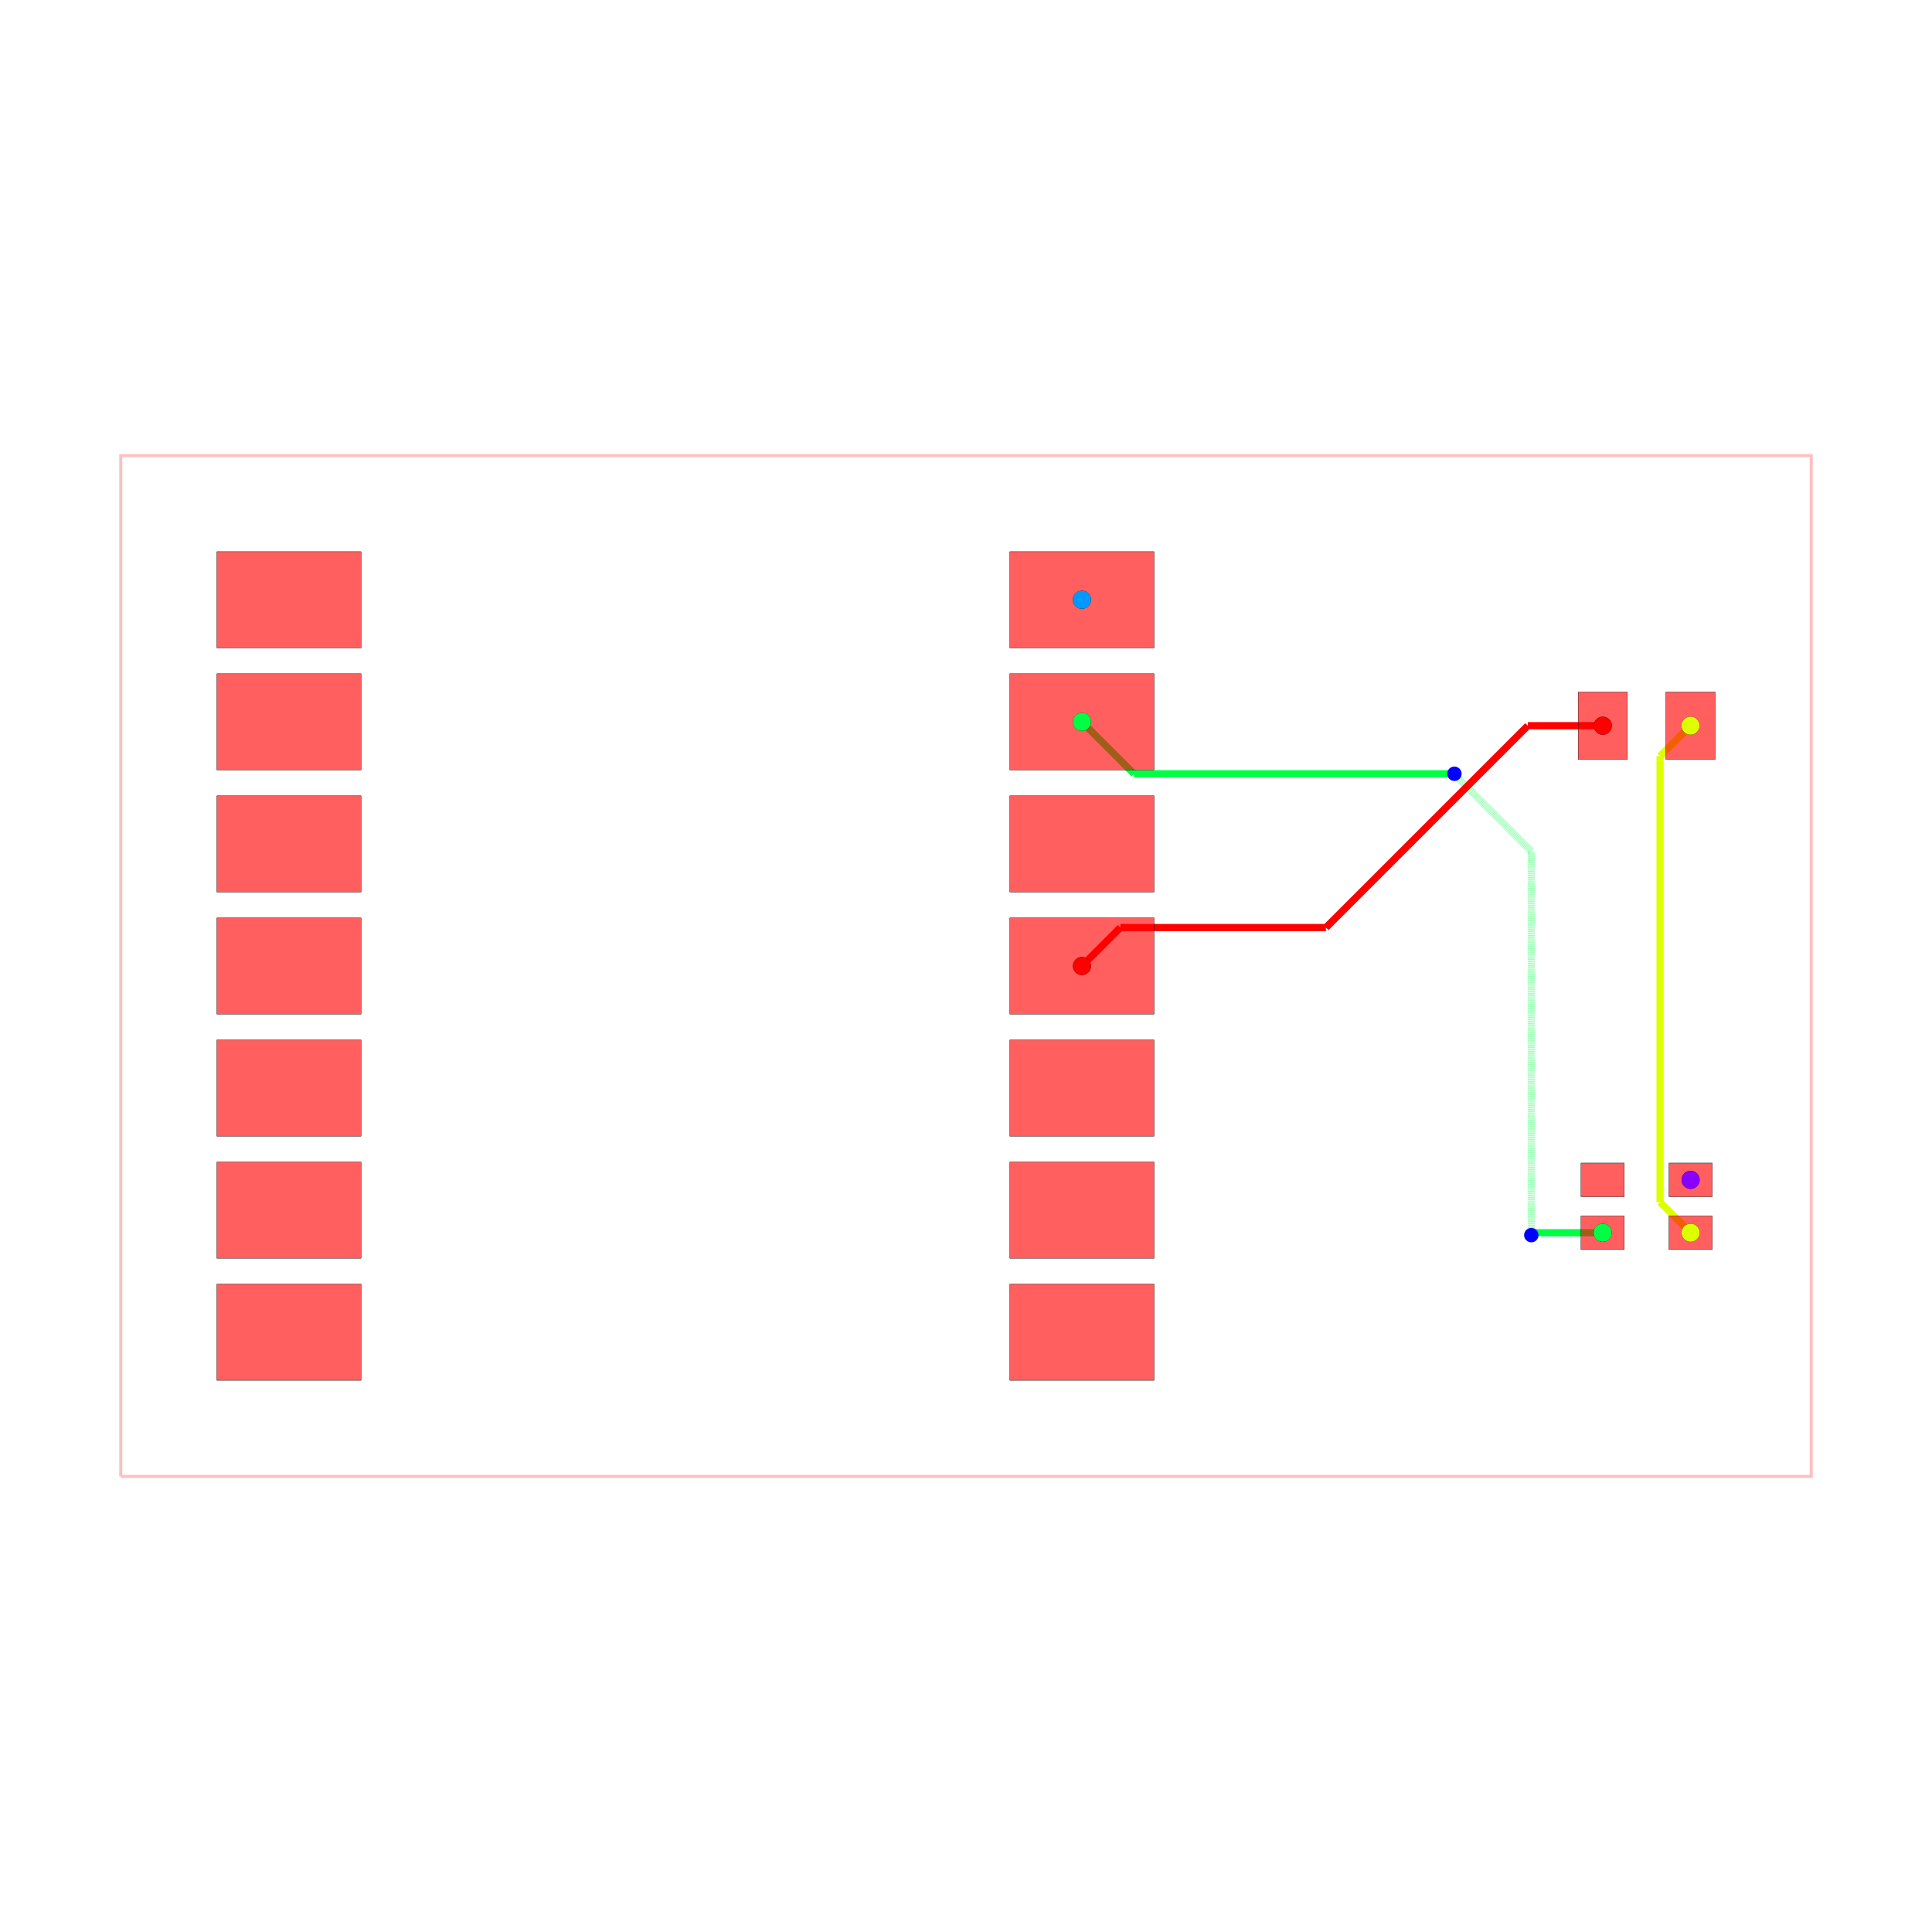
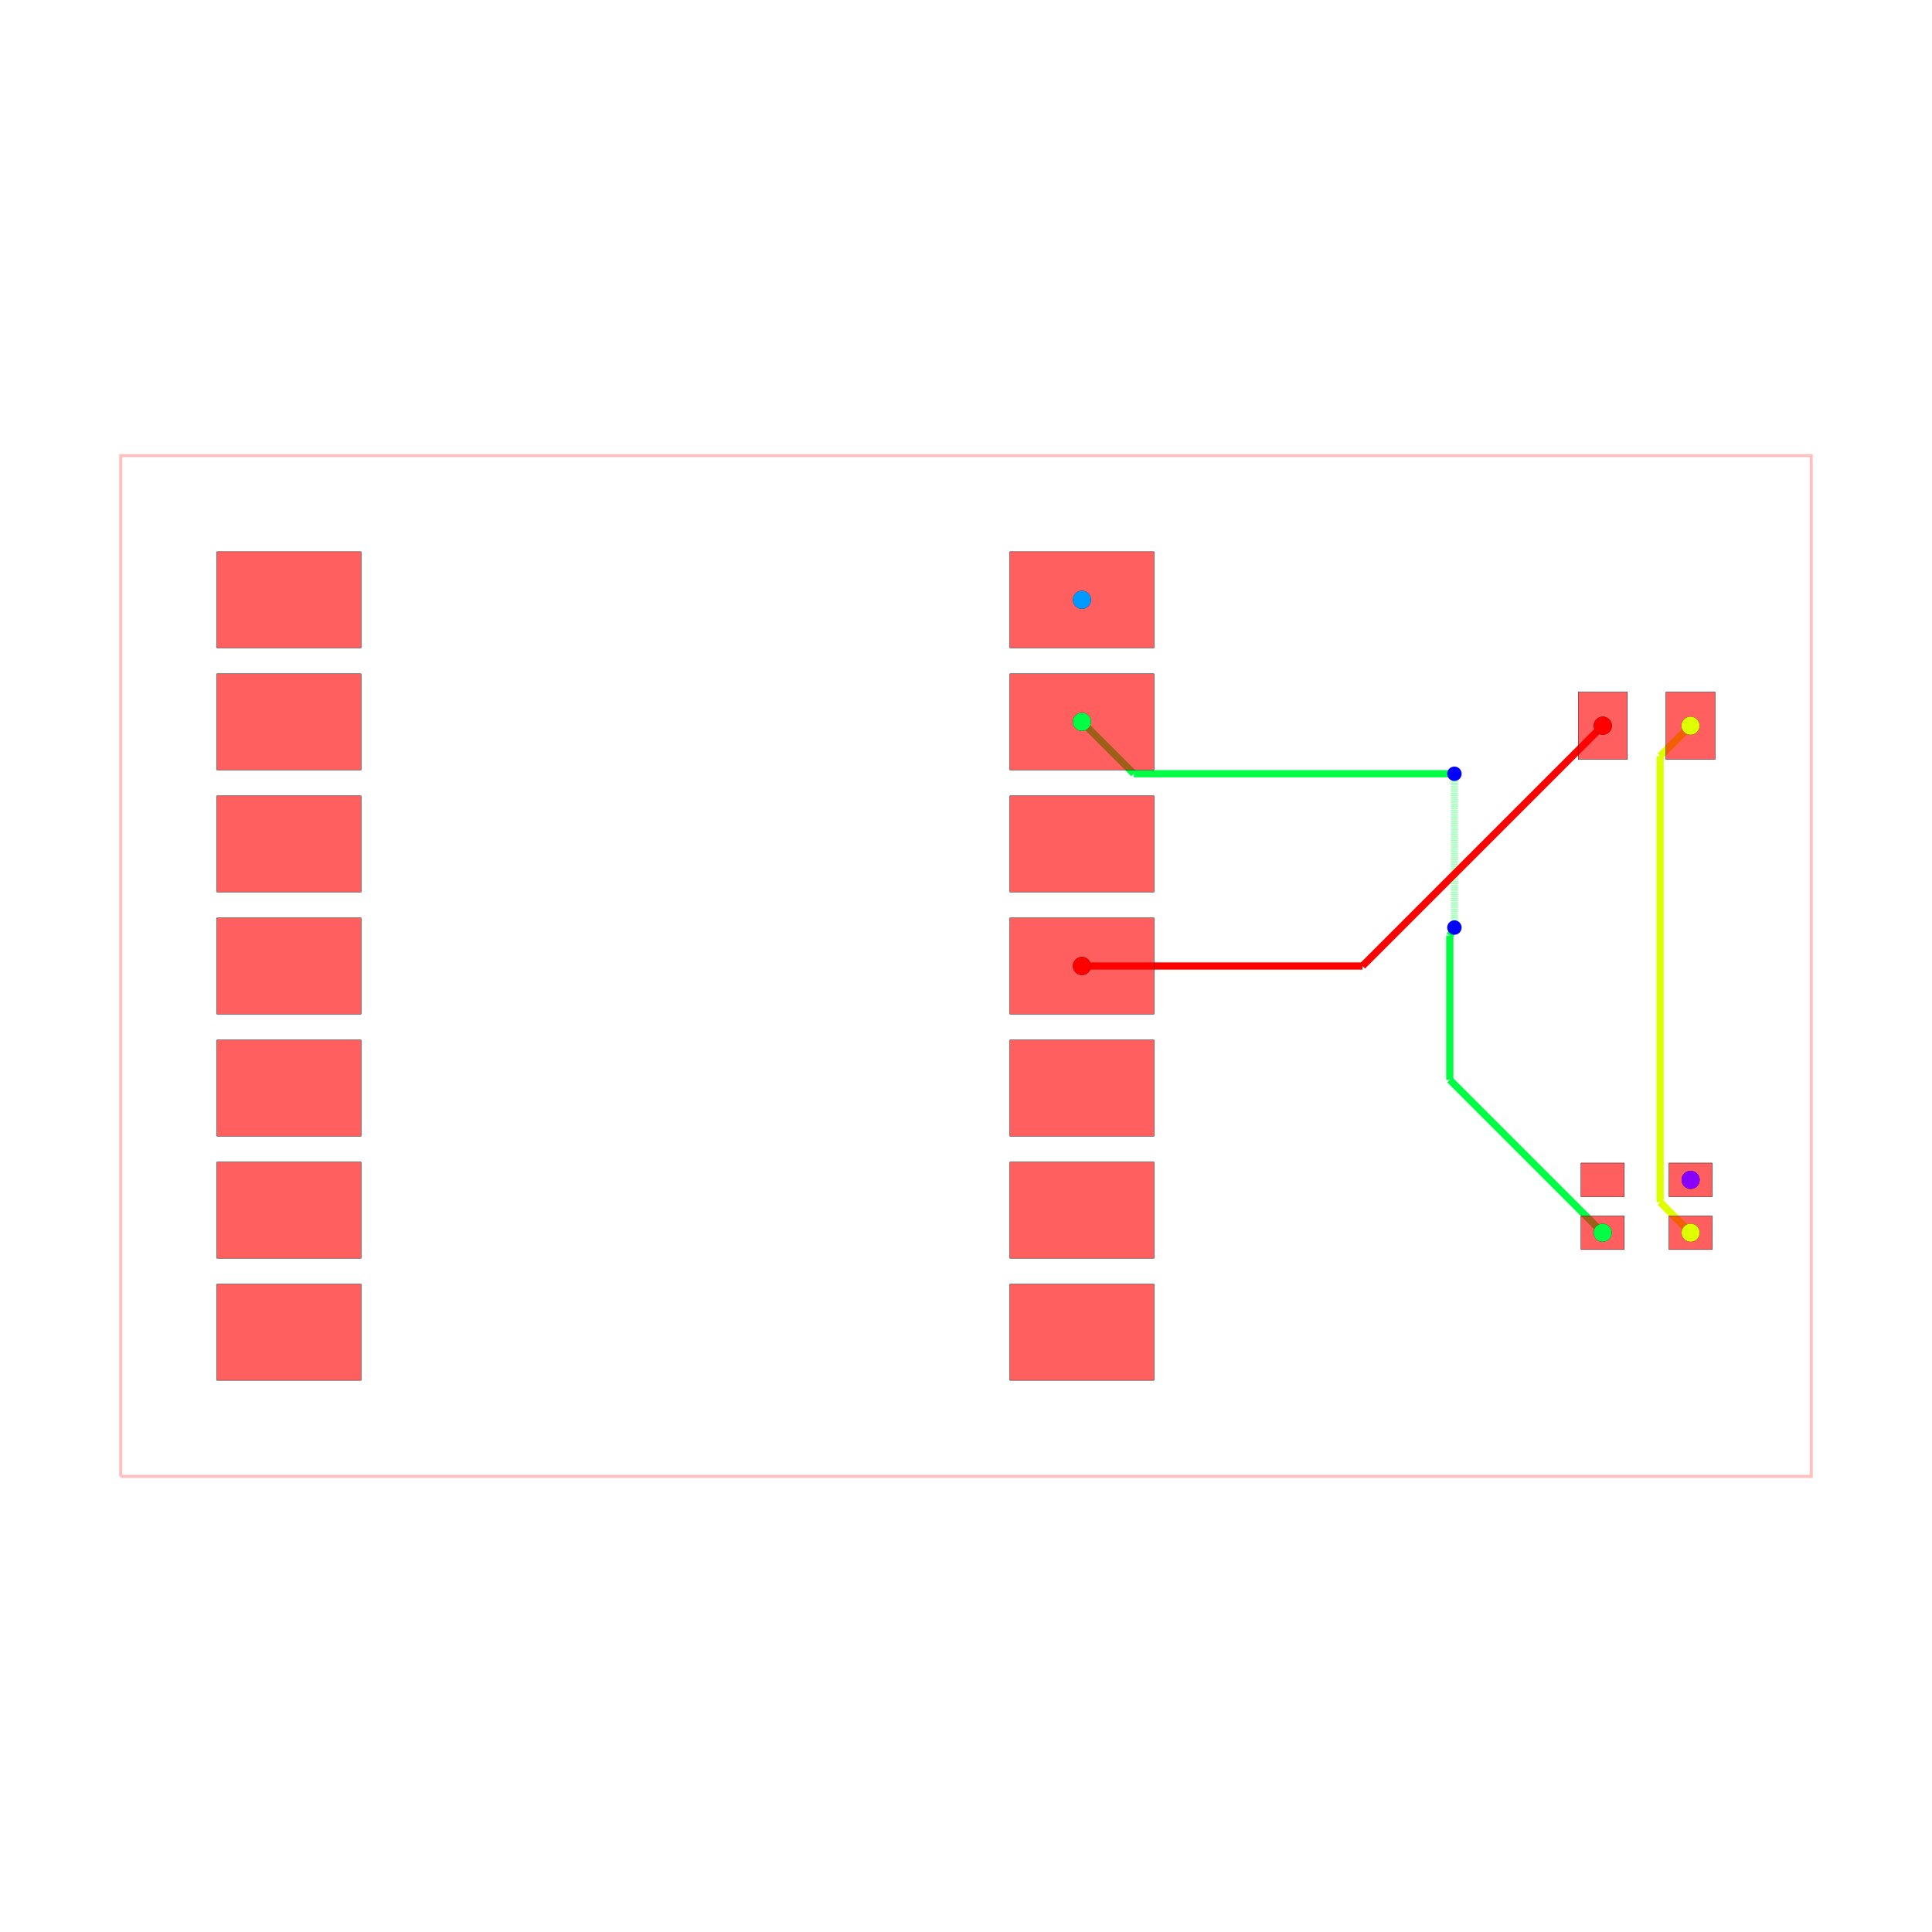
<svg xmlns="http://www.w3.org/2000/svg" width="640" height="640" viewBox="0 0 640 640">
  <rect width="100%" height="100%" fill="white" />
  <g>
    <polyline data-points="-11.749999999999998,-10.620000000000001 23.424999999999997,-10.620000000000001 23.424999999999997,10.620000000000001 -11.749999999999998,10.620000000000001 -11.749999999999998,-10.620000000000001" data-type="line" data-label="" points="40,489.075 600,489.075 600,150.925 40,150.925 40,489.075" fill="none" stroke="rgba(255,0,0,0.25)" stroke-width="1px" />
  </g>
  <g>
-     <polyline data-points="19.08496500000001,-5.550036999999975 17.651152990829893,-5.550036999999975" data-type="line" data-label="" points="530.905,408.359 508.078,408.359" fill="none" stroke="hsl(136, 100%, 50%)" stroke-width="2.388" />
-   </g>
-   <g>
-     <polyline data-points="17.651152990829893,-5.550036999999975 17.60125426448793,-5.599935726341938" data-type="line" data-label="" points="508.078,408.359 507.284,409.153" fill="none" stroke="hsl(136, 100%, 50%)" stroke-width="2.388" />
-   </g>
-   <g>
-     <polyline data-points="17.60125426448793,-5.599935726341938 17.6,-5.6" data-type="line" data-label="" points="507.284,409.153 507.264,409.154" fill="none" stroke="hsl(136, 100%, 50%)" stroke-width="2.388" />
-   </g>
-   <g>
-     <polyline data-points="17.6,-5.6 17.6,2.3862541712132166" data-type="line" data-label="" points="507.264,409.154 507.264,282.01" fill="none" stroke="rgba(0,255,68,0.5)" stroke-width="2.388" stroke-dasharray="0.2 0.2" />
-   </g>
-   <g>
-     <polyline data-points="17.6,2.3862541712132166 16,3.986254171213218" data-type="line" data-label="" points="507.264,282.01 481.791,256.537" fill="none" stroke="rgba(0,255,68,0.5)" stroke-width="2.388" stroke-dasharray="0.2 0.2" />
-   </g>
-   <g>
-     <polyline data-points="16,3.986254171213218 16,4" data-type="line" data-label="" points="481.791,256.537 481.791,256.318" fill="none" stroke="rgba(0,255,68,0.5)" stroke-width="2.388" stroke-dasharray="0.2 0.2" />
+     <polyline data-points="19.08496500000001,-5.550036999999975 15.903731305534851,-2.368803305534815" data-type="line" data-label="" points="530.905,408.359 480.258,357.712" fill="none" stroke="hsl(136, 100%, 50%)" stroke-width="2.388" />
+   </g>
+   <g>
+     <polyline data-points="15.903731305534851,-2.368803305534815 15.903731305534851,0.6321568860048541" data-type="line" data-label="" points="480.258,357.712 480.258,309.936" fill="none" stroke="hsl(136, 100%, 50%)" stroke-width="2.388" />
+   </g>
+   <g>
+     <polyline data-points="15.903731305534851,0.6321568860048541 16,0.7999999999999998" data-type="line" data-label="" points="480.258,309.936 481.791,307.264" fill="none" stroke="hsl(136, 100%, 50%)" stroke-width="2.388" />
+   </g>
+   <g>
+     <polyline data-points="16,0.7999999999999998 16,3.799099629165013" data-type="line" data-label="" points="481.791,307.264 481.791,259.517" fill="none" stroke="rgba(0,255,68,0.5)" stroke-width="2.388" stroke-dasharray="0.2 0.2" />
+   </g>
+   <g>
+     <polyline data-points="16,3.799099629165013 16,3.799099629165013" data-type="line" data-label="" points="481.791,259.517 481.791,259.517" fill="none" stroke="rgba(0,255,68,0.5)" stroke-width="2.388" stroke-dasharray="0.2 0.2" />
+   </g>
+   <g>
+     <polyline data-points="16,3.799099629165013 16,4" data-type="line" data-label="" points="481.791,259.517 481.791,256.318" fill="none" stroke="rgba(0,255,68,0.5)" stroke-width="2.388" stroke-dasharray="0.2 0.2" />
  </g>
  <g>
    <polyline data-points="16,4 9.33,4" data-type="line" data-label="" points="481.791,256.318 375.602,256.318" fill="none" stroke="hsl(136, 100%, 50%)" stroke-width="2.388" />
  </g>
  <g>
    <polyline data-points="9.33,4 8.25,5.08" data-type="line" data-label="" points="375.602,256.318 358.408,239.124" fill="none" stroke="hsl(136, 100%, 50%)" stroke-width="2.388" />
  </g>
  <g>
    <polyline data-points="20.91503499999999,-5.550036999999975 20.279685136018337,-4.914687136018323" data-type="line" data-label="" points="560.04,408.359 549.925,398.244" fill="none" stroke="hsl(68, 100%, 50%)" stroke-width="2.388" />
  </g>
  <g>
    <polyline data-points="20.279685136018337,-4.914687136018323 20.279685136018337,4.262424949251722" data-type="line" data-label="" points="549.925,398.244 549.925,252.14" fill="none" stroke="hsl(68, 100%, 50%)" stroke-width="2.388" />
  </g>
  <g>
    <polyline data-points="20.279685136018337,4.262424949251722 20.279685136018337,4.367185136018335" data-type="line" data-label="" points="549.925,252.14 549.925,250.473" fill="none" stroke="hsl(68, 100%, 50%)" stroke-width="2.388" />
  </g>
  <g>
    <polyline data-points="20.279685136018337,4.367185136018335 20.9125,5" data-type="line" data-label="" points="549.925,250.473 560,240.398" fill="none" stroke="hsl(68, 100%, 50%)" stroke-width="2.388" />
  </g>
  <g>
-     <polyline data-points="19.0875,5 17.5273047555748,5" data-type="line" data-label="" points="530.945,240.398 506.106,240.398" fill="none" stroke="hsl(0, 100%, 50%)" stroke-width="2.388" />
-   </g>
-   <g>
-     <polyline data-points="17.5273047555748,5 13.327304755574799,0.8" data-type="line" data-label="" points="506.106,240.398 439.241,307.264" fill="none" stroke="hsl(0, 100%, 50%)" stroke-width="2.388" />
-   </g>
-   <g>
-     <polyline data-points="13.327304755574799,0.8 9.05,0.8" data-type="line" data-label="" points="439.241,307.264 371.144,307.264" fill="none" stroke="hsl(0, 100%, 50%)" stroke-width="2.388" />
-   </g>
-   <g>
-     <polyline data-points="9.05,0.8 8.25,0" data-type="line" data-label="" points="371.144,307.264 358.408,320" fill="none" stroke="hsl(0, 100%, 50%)" stroke-width="2.388" />
+     <polyline data-points="19.0875,5 14.087499999999999,0" data-type="line" data-label="" points="530.945,240.398 451.343,320" fill="none" stroke="hsl(0, 100%, 50%)" stroke-width="2.388" />
+   </g>
+   <g>
+     <polyline data-points="14.087499999999999,0 8.25,0" data-type="line" data-label="" points="451.343,320 358.408,320" fill="none" stroke="hsl(0, 100%, 50%)" stroke-width="2.388" />
  </g>
  <g>
    <rect data-type="rect" data-label="top" data-x="-8.25" data-y="7.62" x="71.841" y="182.766" width="47.761" height="31.841" fill="rgba(255,0,0,0.25)" stroke="black" stroke-width="0.063" />
  </g>
  <g>
    <rect data-type="rect" data-label="top" data-x="-8.25" data-y="5.08" x="71.841" y="223.204" width="47.761" height="31.841" fill="rgba(255,0,0,0.25)" stroke="black" stroke-width="0.063" />
  </g>
  <g>
    <rect data-type="rect" data-label="top" data-x="-8.25" data-y="2.54" x="71.841" y="263.642" width="47.761" height="31.841" fill="rgba(255,0,0,0.25)" stroke="black" stroke-width="0.063" />
  </g>
  <g>
    <rect data-type="rect" data-label="top" data-x="-8.25" data-y="0" x="71.841" y="304.08" width="47.761" height="31.841" fill="rgba(255,0,0,0.25)" stroke="black" stroke-width="0.063" />
  </g>
  <g>
    <rect data-type="rect" data-label="top" data-x="-8.25" data-y="-2.54" x="71.841" y="344.517" width="47.761" height="31.841" fill="rgba(255,0,0,0.25)" stroke="black" stroke-width="0.063" />
  </g>
  <g>
    <rect data-type="rect" data-label="top" data-x="-8.25" data-y="-5.079999999999999" x="71.841" y="384.955" width="47.761" height="31.841" fill="rgba(255,0,0,0.25)" stroke="black" stroke-width="0.063" />
  </g>
  <g>
    <rect data-type="rect" data-label="top" data-x="-8.25" data-y="-7.62" x="71.841" y="425.393" width="47.761" height="31.841" fill="rgba(255,0,0,0.25)" stroke="black" stroke-width="0.063" />
  </g>
  <g>
    <rect data-type="rect" data-label="top" data-x="8.25" data-y="7.62" x="334.527" y="182.766" width="47.761" height="31.841" fill="rgba(255,0,0,0.25)" stroke="black" stroke-width="0.063" />
  </g>
  <g>
    <rect data-type="rect" data-label="top" data-x="8.25" data-y="5.08" x="334.527" y="223.204" width="47.761" height="31.841" fill="rgba(255,0,0,0.25)" stroke="black" stroke-width="0.063" />
  </g>
  <g>
    <rect data-type="rect" data-label="top" data-x="8.25" data-y="2.54" x="334.527" y="263.642" width="47.761" height="31.841" fill="rgba(255,0,0,0.25)" stroke="black" stroke-width="0.063" />
  </g>
  <g>
    <rect data-type="rect" data-label="top" data-x="8.25" data-y="0" x="334.527" y="304.08" width="47.761" height="31.841" fill="rgba(255,0,0,0.25)" stroke="black" stroke-width="0.063" />
  </g>
  <g>
    <rect data-type="rect" data-label="top" data-x="8.25" data-y="-2.54" x="334.527" y="344.517" width="47.761" height="31.841" fill="rgba(255,0,0,0.25)" stroke="black" stroke-width="0.063" />
  </g>
  <g>
    <rect data-type="rect" data-label="top" data-x="8.25" data-y="-5.079999999999999" x="334.527" y="384.955" width="47.761" height="31.841" fill="rgba(255,0,0,0.25)" stroke="black" stroke-width="0.063" />
  </g>
  <g>
    <rect data-type="rect" data-label="top" data-x="8.25" data-y="-7.62" x="334.527" y="425.393" width="47.761" height="31.841" fill="rgba(255,0,0,0.25)" stroke="black" stroke-width="0.063" />
  </g>
  <g>
    <rect data-type="rect" data-label="top" data-x="19.0875" data-y="5" x="522.786" y="229.254" width="16.318" height="22.289" fill="rgba(255,0,0,0.25)" stroke="black" stroke-width="0.063" />
  </g>
  <g>
    <rect data-type="rect" data-label="top" data-x="20.9125" data-y="5" x="551.841" y="229.254" width="16.318" height="22.289" fill="rgba(255,0,0,0.25)" stroke="black" stroke-width="0.063" />
  </g>
  <g>
    <rect data-type="rect" data-label="top" data-x="19.08496500000001" data-y="-4.449963000000025" x="523.741" y="385.273" width="14.328" height="11.144" fill="rgba(255,0,0,0.25)" stroke="black" stroke-width="0.063" />
  </g>
  <g>
    <rect data-type="rect" data-label="top" data-x="19.08496500000001" data-y="-5.550036999999975" x="523.741" y="402.787" width="14.328" height="11.144" fill="rgba(255,0,0,0.25)" stroke="black" stroke-width="0.063" />
  </g>
  <g>
    <rect data-type="rect" data-label="top" data-x="20.91503499999999" data-y="-5.550036999999975" x="552.876" y="402.787" width="14.328" height="11.144" fill="rgba(255,0,0,0.25)" stroke="black" stroke-width="0.063" />
  </g>
  <g>
    <rect data-type="rect" data-label="top" data-x="20.91503499999999" data-y="-4.449963000000025" x="552.876" y="385.273" width="14.328" height="11.144" fill="rgba(255,0,0,0.25)" stroke="black" stroke-width="0.063" />
  </g>
  <g>
    <rect data-type="rect" data-label="" data-x="-8.25" data-y="7.62" x="71.841" y="182.766" width="47.761" height="31.841" fill="rgba(255,0,0,0.5)" stroke="black" stroke-width="0.063" />
  </g>
  <g>
    <rect data-type="rect" data-label="" data-x="-8.25" data-y="5.08" x="71.841" y="223.204" width="47.761" height="31.841" fill="rgba(255,0,0,0.5)" stroke="black" stroke-width="0.063" />
  </g>
  <g>
    <rect data-type="rect" data-label="" data-x="-8.25" data-y="2.54" x="71.841" y="263.642" width="47.761" height="31.841" fill="rgba(255,0,0,0.5)" stroke="black" stroke-width="0.063" />
  </g>
  <g>
    <rect data-type="rect" data-label="" data-x="-8.25" data-y="0" x="71.841" y="304.08" width="47.761" height="31.841" fill="rgba(255,0,0,0.5)" stroke="black" stroke-width="0.063" />
  </g>
  <g>
    <rect data-type="rect" data-label="" data-x="-8.25" data-y="-2.54" x="71.841" y="344.517" width="47.761" height="31.841" fill="rgba(255,0,0,0.5)" stroke="black" stroke-width="0.063" />
  </g>
  <g>
    <rect data-type="rect" data-label="" data-x="-8.25" data-y="-5.079999999999999" x="71.841" y="384.955" width="47.761" height="31.841" fill="rgba(255,0,0,0.5)" stroke="black" stroke-width="0.063" />
  </g>
  <g>
    <rect data-type="rect" data-label="" data-x="-8.25" data-y="-7.62" x="71.841" y="425.393" width="47.761" height="31.841" fill="rgba(255,0,0,0.5)" stroke="black" stroke-width="0.063" />
  </g>
  <g>
    <rect data-type="rect" data-label="" data-x="8.25" data-y="7.62" x="334.527" y="182.766" width="47.761" height="31.841" fill="rgba(255,0,0,0.5)" stroke="black" stroke-width="0.063" />
  </g>
  <g>
    <rect data-type="rect" data-label="" data-x="8.25" data-y="5.08" x="334.527" y="223.204" width="47.761" height="31.841" fill="rgba(255,0,0,0.5)" stroke="black" stroke-width="0.063" />
  </g>
  <g>
    <rect data-type="rect" data-label="" data-x="8.25" data-y="2.54" x="334.527" y="263.642" width="47.761" height="31.841" fill="rgba(255,0,0,0.5)" stroke="black" stroke-width="0.063" />
  </g>
  <g>
    <rect data-type="rect" data-label="" data-x="8.25" data-y="0" x="334.527" y="304.08" width="47.761" height="31.841" fill="rgba(255,0,0,0.5)" stroke="black" stroke-width="0.063" />
  </g>
  <g>
    <rect data-type="rect" data-label="" data-x="8.25" data-y="-2.54" x="334.527" y="344.517" width="47.761" height="31.841" fill="rgba(255,0,0,0.5)" stroke="black" stroke-width="0.063" />
  </g>
  <g>
    <rect data-type="rect" data-label="" data-x="8.25" data-y="-5.079999999999999" x="334.527" y="384.955" width="47.761" height="31.841" fill="rgba(255,0,0,0.5)" stroke="black" stroke-width="0.063" />
  </g>
  <g>
    <rect data-type="rect" data-label="" data-x="8.25" data-y="-7.62" x="334.527" y="425.393" width="47.761" height="31.841" fill="rgba(255,0,0,0.5)" stroke="black" stroke-width="0.063" />
  </g>
  <g>
    <rect data-type="rect" data-label="" data-x="19.0875" data-y="5" x="522.786" y="229.254" width="16.318" height="22.289" fill="rgba(255,0,0,0.5)" stroke="black" stroke-width="0.063" />
  </g>
  <g>
    <rect data-type="rect" data-label="" data-x="20.9125" data-y="5" x="551.841" y="229.254" width="16.318" height="22.289" fill="rgba(255,0,0,0.5)" stroke="black" stroke-width="0.063" />
  </g>
  <g>
    <rect data-type="rect" data-label="" data-x="19.08496500000001" data-y="-4.449963000000025" x="523.741" y="385.273" width="14.328" height="11.144" fill="rgba(255,0,0,0.5)" stroke="black" stroke-width="0.063" />
  </g>
  <g>
    <rect data-type="rect" data-label="" data-x="19.08496500000001" data-y="-5.550036999999975" x="523.741" y="402.787" width="14.328" height="11.144" fill="rgba(255,0,0,0.5)" stroke="black" stroke-width="0.063" />
  </g>
  <g>
    <rect data-type="rect" data-label="" data-x="20.91503499999999" data-y="-5.550036999999975" x="552.876" y="402.787" width="14.328" height="11.144" fill="rgba(255,0,0,0.5)" stroke="black" stroke-width="0.063" />
  </g>
  <g>
    <rect data-type="rect" data-label="" data-x="20.91503499999999" data-y="-4.449963000000025" x="552.876" y="385.273" width="14.328" height="11.144" fill="rgba(255,0,0,0.5)" stroke="black" stroke-width="0.063" />
  </g>
-   <circle data-type="circle" data-label="" data-x="17.6" data-y="-5.6" cx="507.264" cy="409.154" r="2.388" fill="blue" stroke="none" stroke-width="0.063" />
+   <circle data-type="circle" data-label="" data-x="16" data-y="0.7999999999999998" cx="481.791" cy="307.264" r="2.388" fill="blue" stroke="none" stroke-width="0.063" />
  <circle data-type="circle" data-label="" data-x="16" data-y="4" cx="481.791" cy="256.318" r="2.388" fill="blue" stroke="none" stroke-width="0.063" />
  <g>
    <circle data-type="point" data-label="source_trace_2 pcb_port_10" data-x="8.25" data-y="0" cx="358.408" cy="320" r="3" fill="black" />
  </g>
  <g>
    <circle data-type="point" data-label="source_trace_2 pcb_port_14" data-x="19.0875" data-y="5" cx="530.945" cy="240.398" r="3" fill="black" />
  </g>
  <g>
    <circle data-type="point" data-label="source_trace_5 pcb_port_18" data-x="20.91503499999999" data-y="-5.550036999999975" cx="560.04" cy="408.359" r="3" fill="black" />
  </g>
  <g>
    <circle data-type="point" data-label="source_trace_5 pcb_port_15" data-x="20.9125" data-y="5" cx="560" cy="240.398" r="3" fill="black" />
  </g>
  <g>
    <circle data-type="point" data-label="source_net_0 pcb_port_8" data-x="8.25" data-y="5.08" cx="358.408" cy="239.124" r="3" fill="black" />
  </g>
  <g>
    <circle data-type="point" data-label="source_net_0 pcb_port_17" data-x="19.08496500000001" data-y="-5.550036999999975" cx="530.905" cy="408.359" r="3" fill="black" />
  </g>
  <g>
    <circle data-type="point" data-label="source_net_1 pcb_port_7" data-x="8.25" data-y="7.62" cx="358.408" cy="198.687" r="3" fill="black" />
  </g>
  <g>
    <circle data-type="point" data-label="source_net_2 pcb_port_19" data-x="20.91503499999999" data-y="-4.449963000000025" cx="560.04" cy="390.845" r="3" fill="black" />
  </g>
  <g>
    <circle data-type="point" data-label="source_trace_2 source_trace_2 top" data-x="8.25" data-y="0" cx="358.408" cy="320" r="3" fill="hsl(0, 100%, 50%)" />
  </g>
  <g>
    <circle data-type="point" data-label="source_trace_2 source_trace_2 top" data-x="19.0875" data-y="5" cx="530.945" cy="240.398" r="3" fill="hsl(0, 100%, 50%)" />
  </g>
  <g>
    <circle data-type="point" data-label="source_trace_5 source_trace_5 top" data-x="20.91503499999999" data-y="-5.550036999999975" cx="560.04" cy="408.359" r="3" fill="hsl(68, 100%, 50%)" />
  </g>
  <g>
    <circle data-type="point" data-label="source_trace_5 source_trace_5 top" data-x="20.9125" data-y="5" cx="560" cy="240.398" r="3" fill="hsl(68, 100%, 50%)" />
  </g>
  <g>
    <circle data-type="point" data-label="source_net_0 source_net_0 top" data-x="8.25" data-y="5.08" cx="358.408" cy="239.124" r="3" fill="hsl(136, 100%, 50%)" />
  </g>
  <g>
    <circle data-type="point" data-label="source_net_0 source_net_0 top" data-x="19.08496500000001" data-y="-5.550036999999975" cx="530.905" cy="408.359" r="3" fill="hsl(136, 100%, 50%)" />
  </g>
  <g>
    <circle data-type="point" data-label="source_net_1 source_net_1 top" data-x="8.25" data-y="7.62" cx="358.408" cy="198.687" r="3" fill="hsl(204, 100%, 50%)" />
  </g>
  <g>
    <circle data-type="point" data-label="source_net_2 source_net_2 top" data-x="20.91503499999999" data-y="-4.449963000000025" cx="560.04" cy="390.845" r="3" fill="hsl(272, 100%, 50%)" />
  </g>
  <g id="crosshair" style="display: none">
    <line id="crosshair-h" y1="0" y2="640" stroke="#666" stroke-width="0.5" />
    <line id="crosshair-v" x1="0" x2="640" stroke="#666" stroke-width="0.5" />
    <text id="coordinates" font-family="monospace" font-size="12" fill="#666" />
  </g>
</svg>
